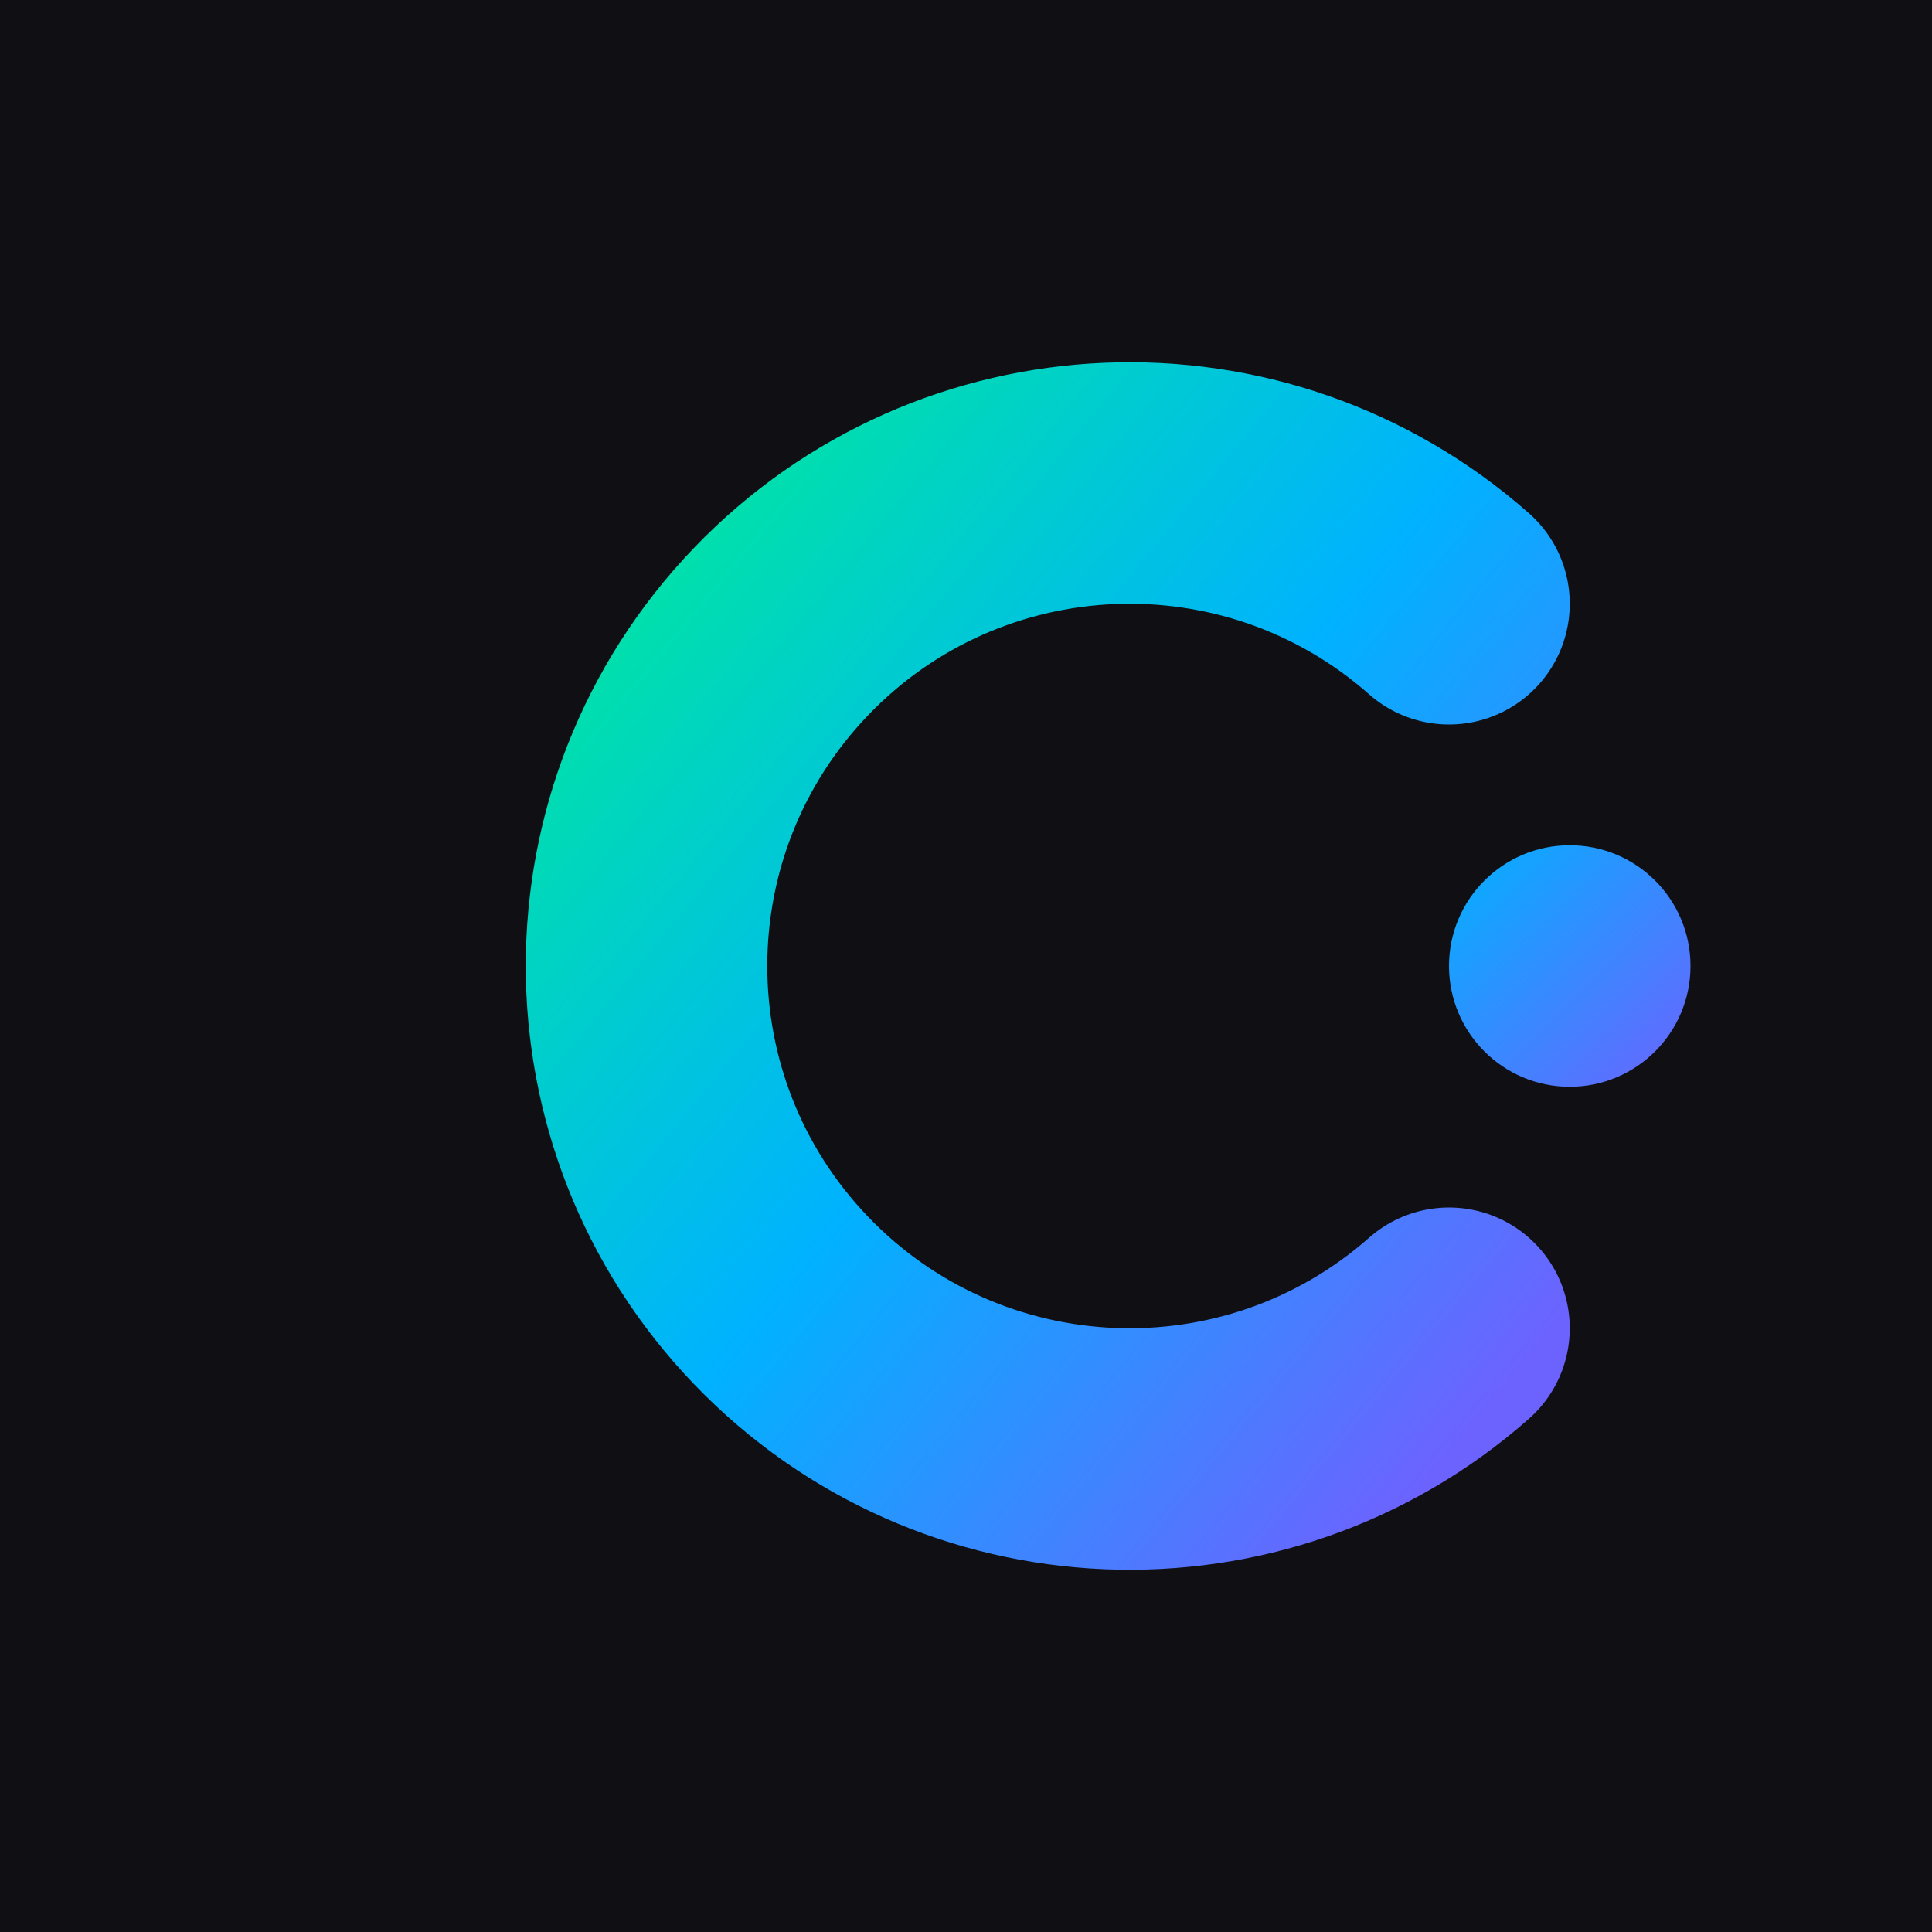
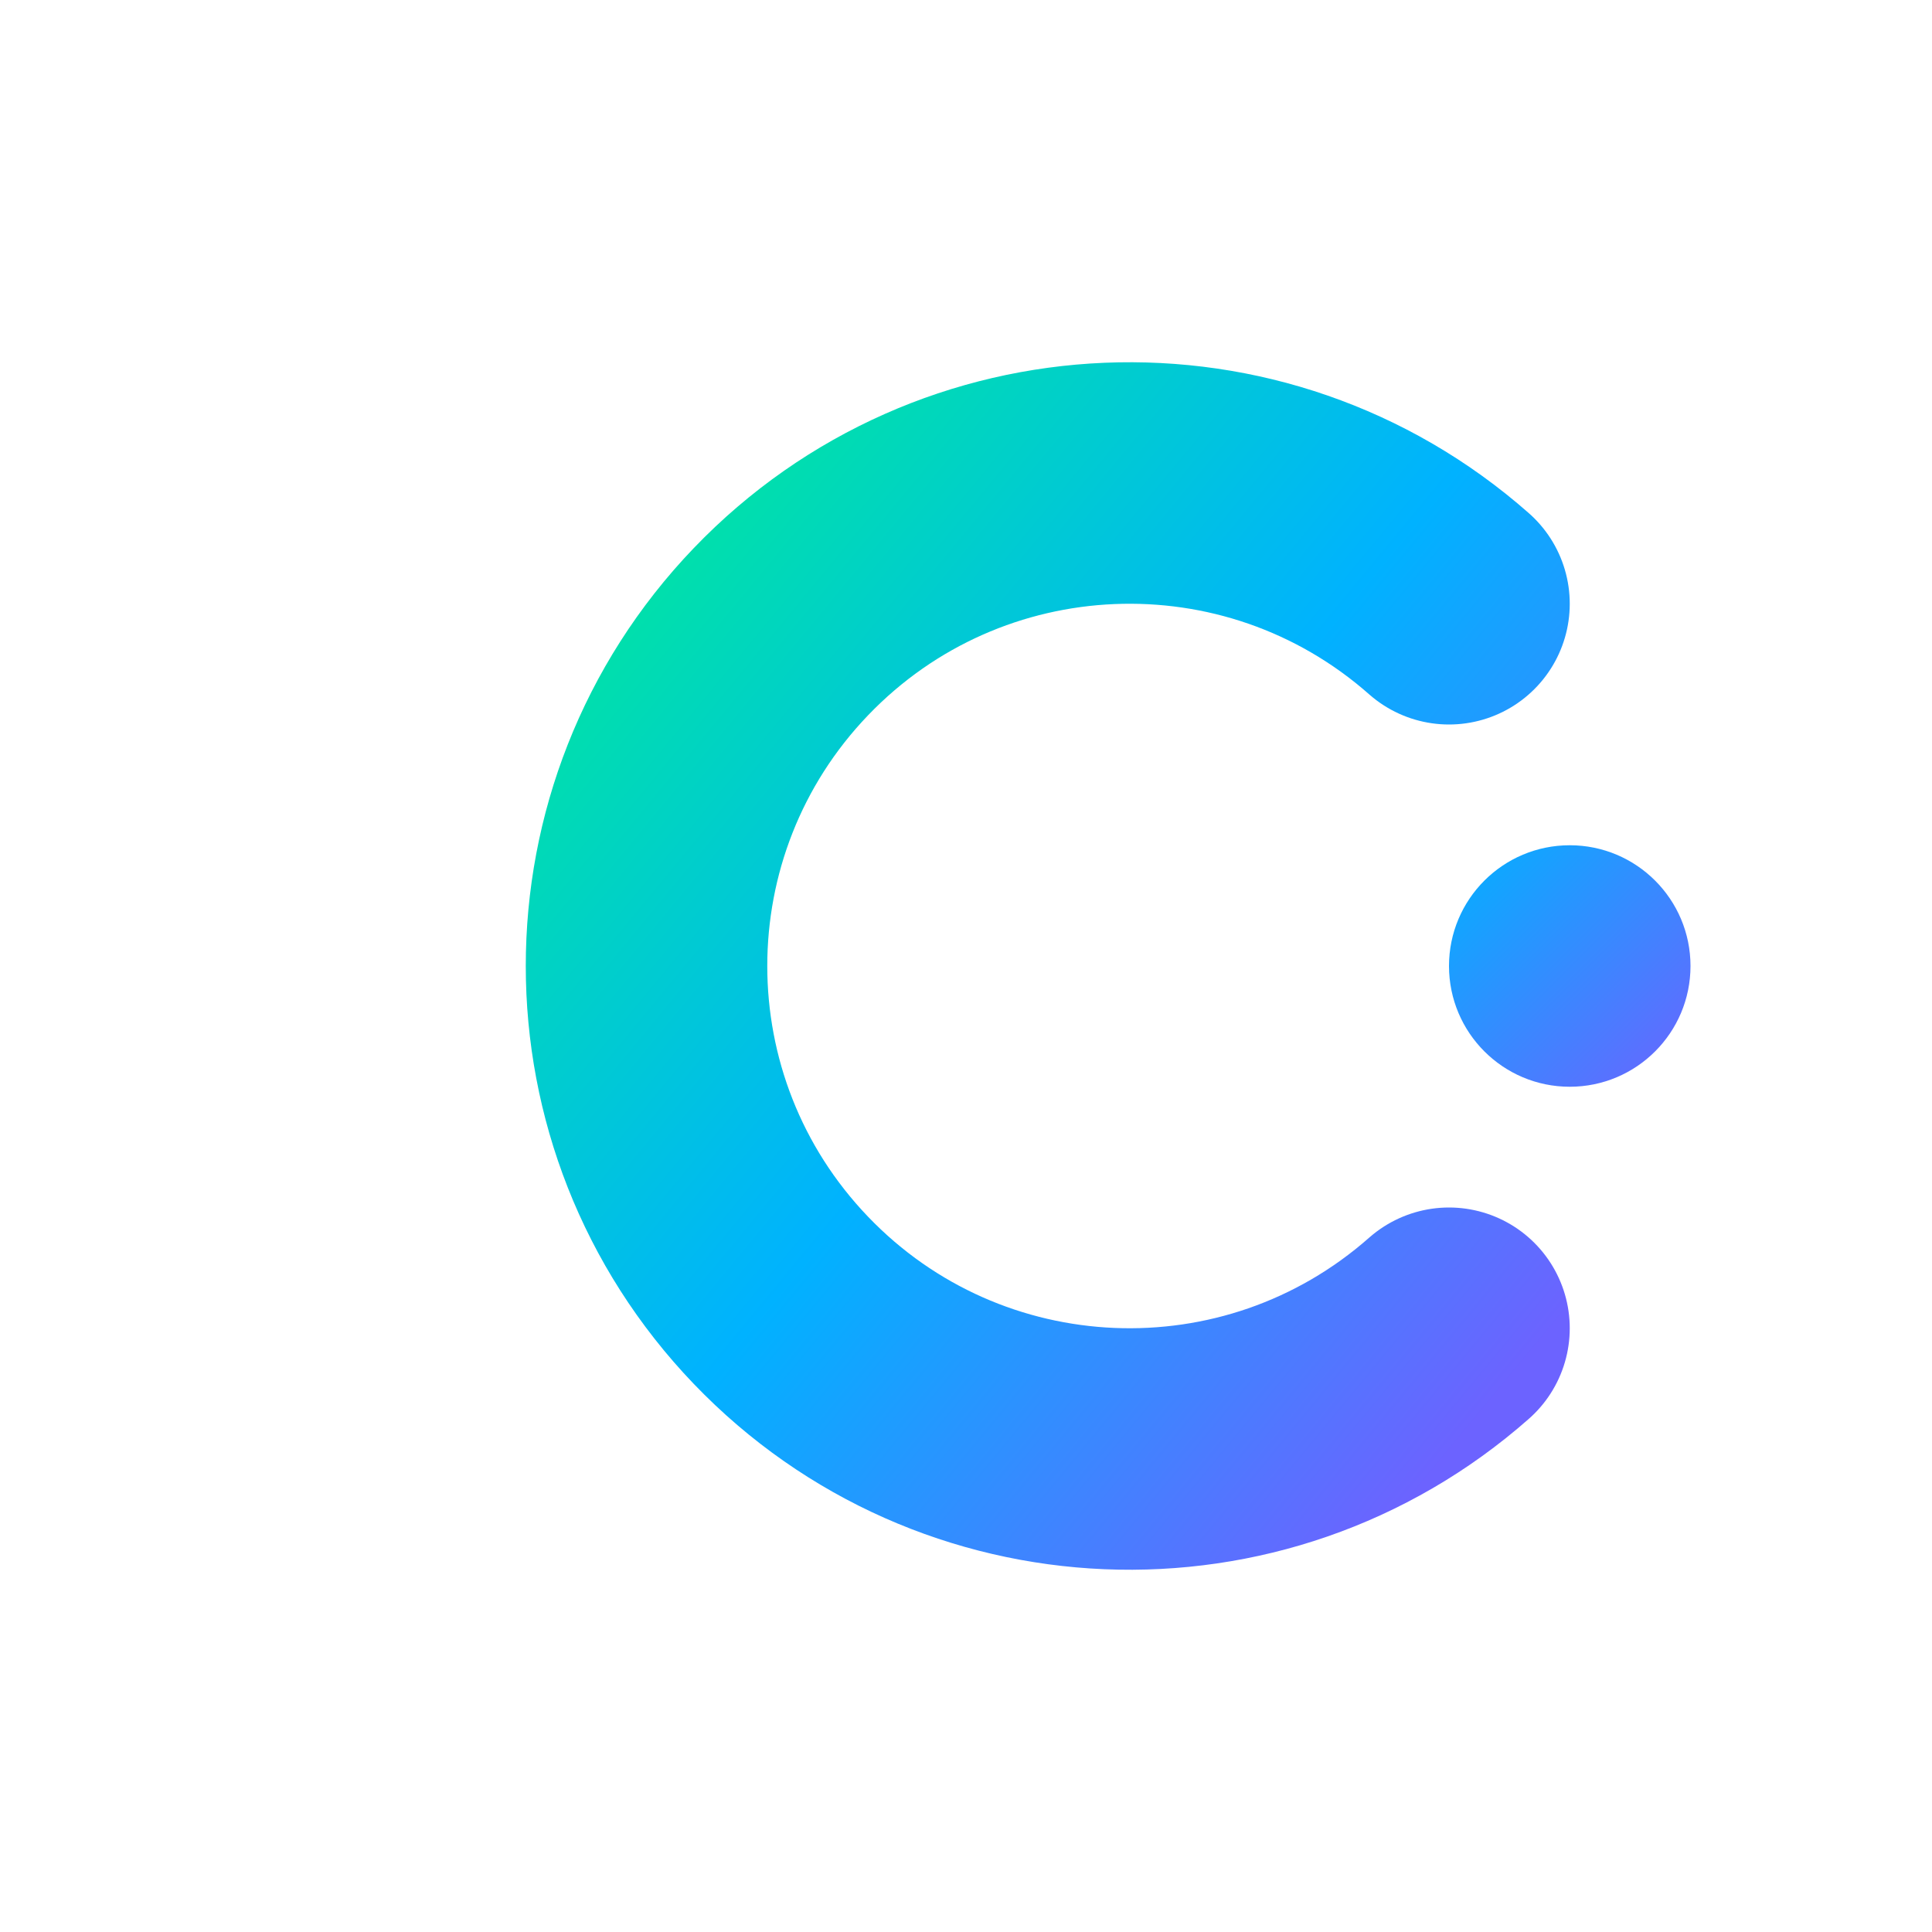
<svg xmlns="http://www.w3.org/2000/svg" viewBox="0 0 64 64">
  <defs>
    <linearGradient id="cGrad" x1="0%" y1="0%" x2="100%" y2="100%">
      <stop offset="0%" stop-color="#00E6A0" />
      <stop offset="50%" stop-color="#00B2FF" />
      <stop offset="100%" stop-color="#6C63FF" />
    </linearGradient>
    <linearGradient id="blueGrad" x1="0%" y1="0%" x2="100%" y2="100%">
      <stop offset="0%" stop-color="#00B2FF" />
      <stop offset="100%" stop-color="#6C63FF" />
    </linearGradient>
  </defs>
-   <rect x="0" y="0" width="64" height="64" fill="#101014" />
  <path d="M48,20 A16,16 0 1,0 48,44" fill="none" stroke="url(#cGrad)" stroke-width="8" stroke-linecap="round" />
  <g>
    <circle cx="52" cy="32" r="4" fill="url(#blueGrad)" />
  </g>
</svg>
